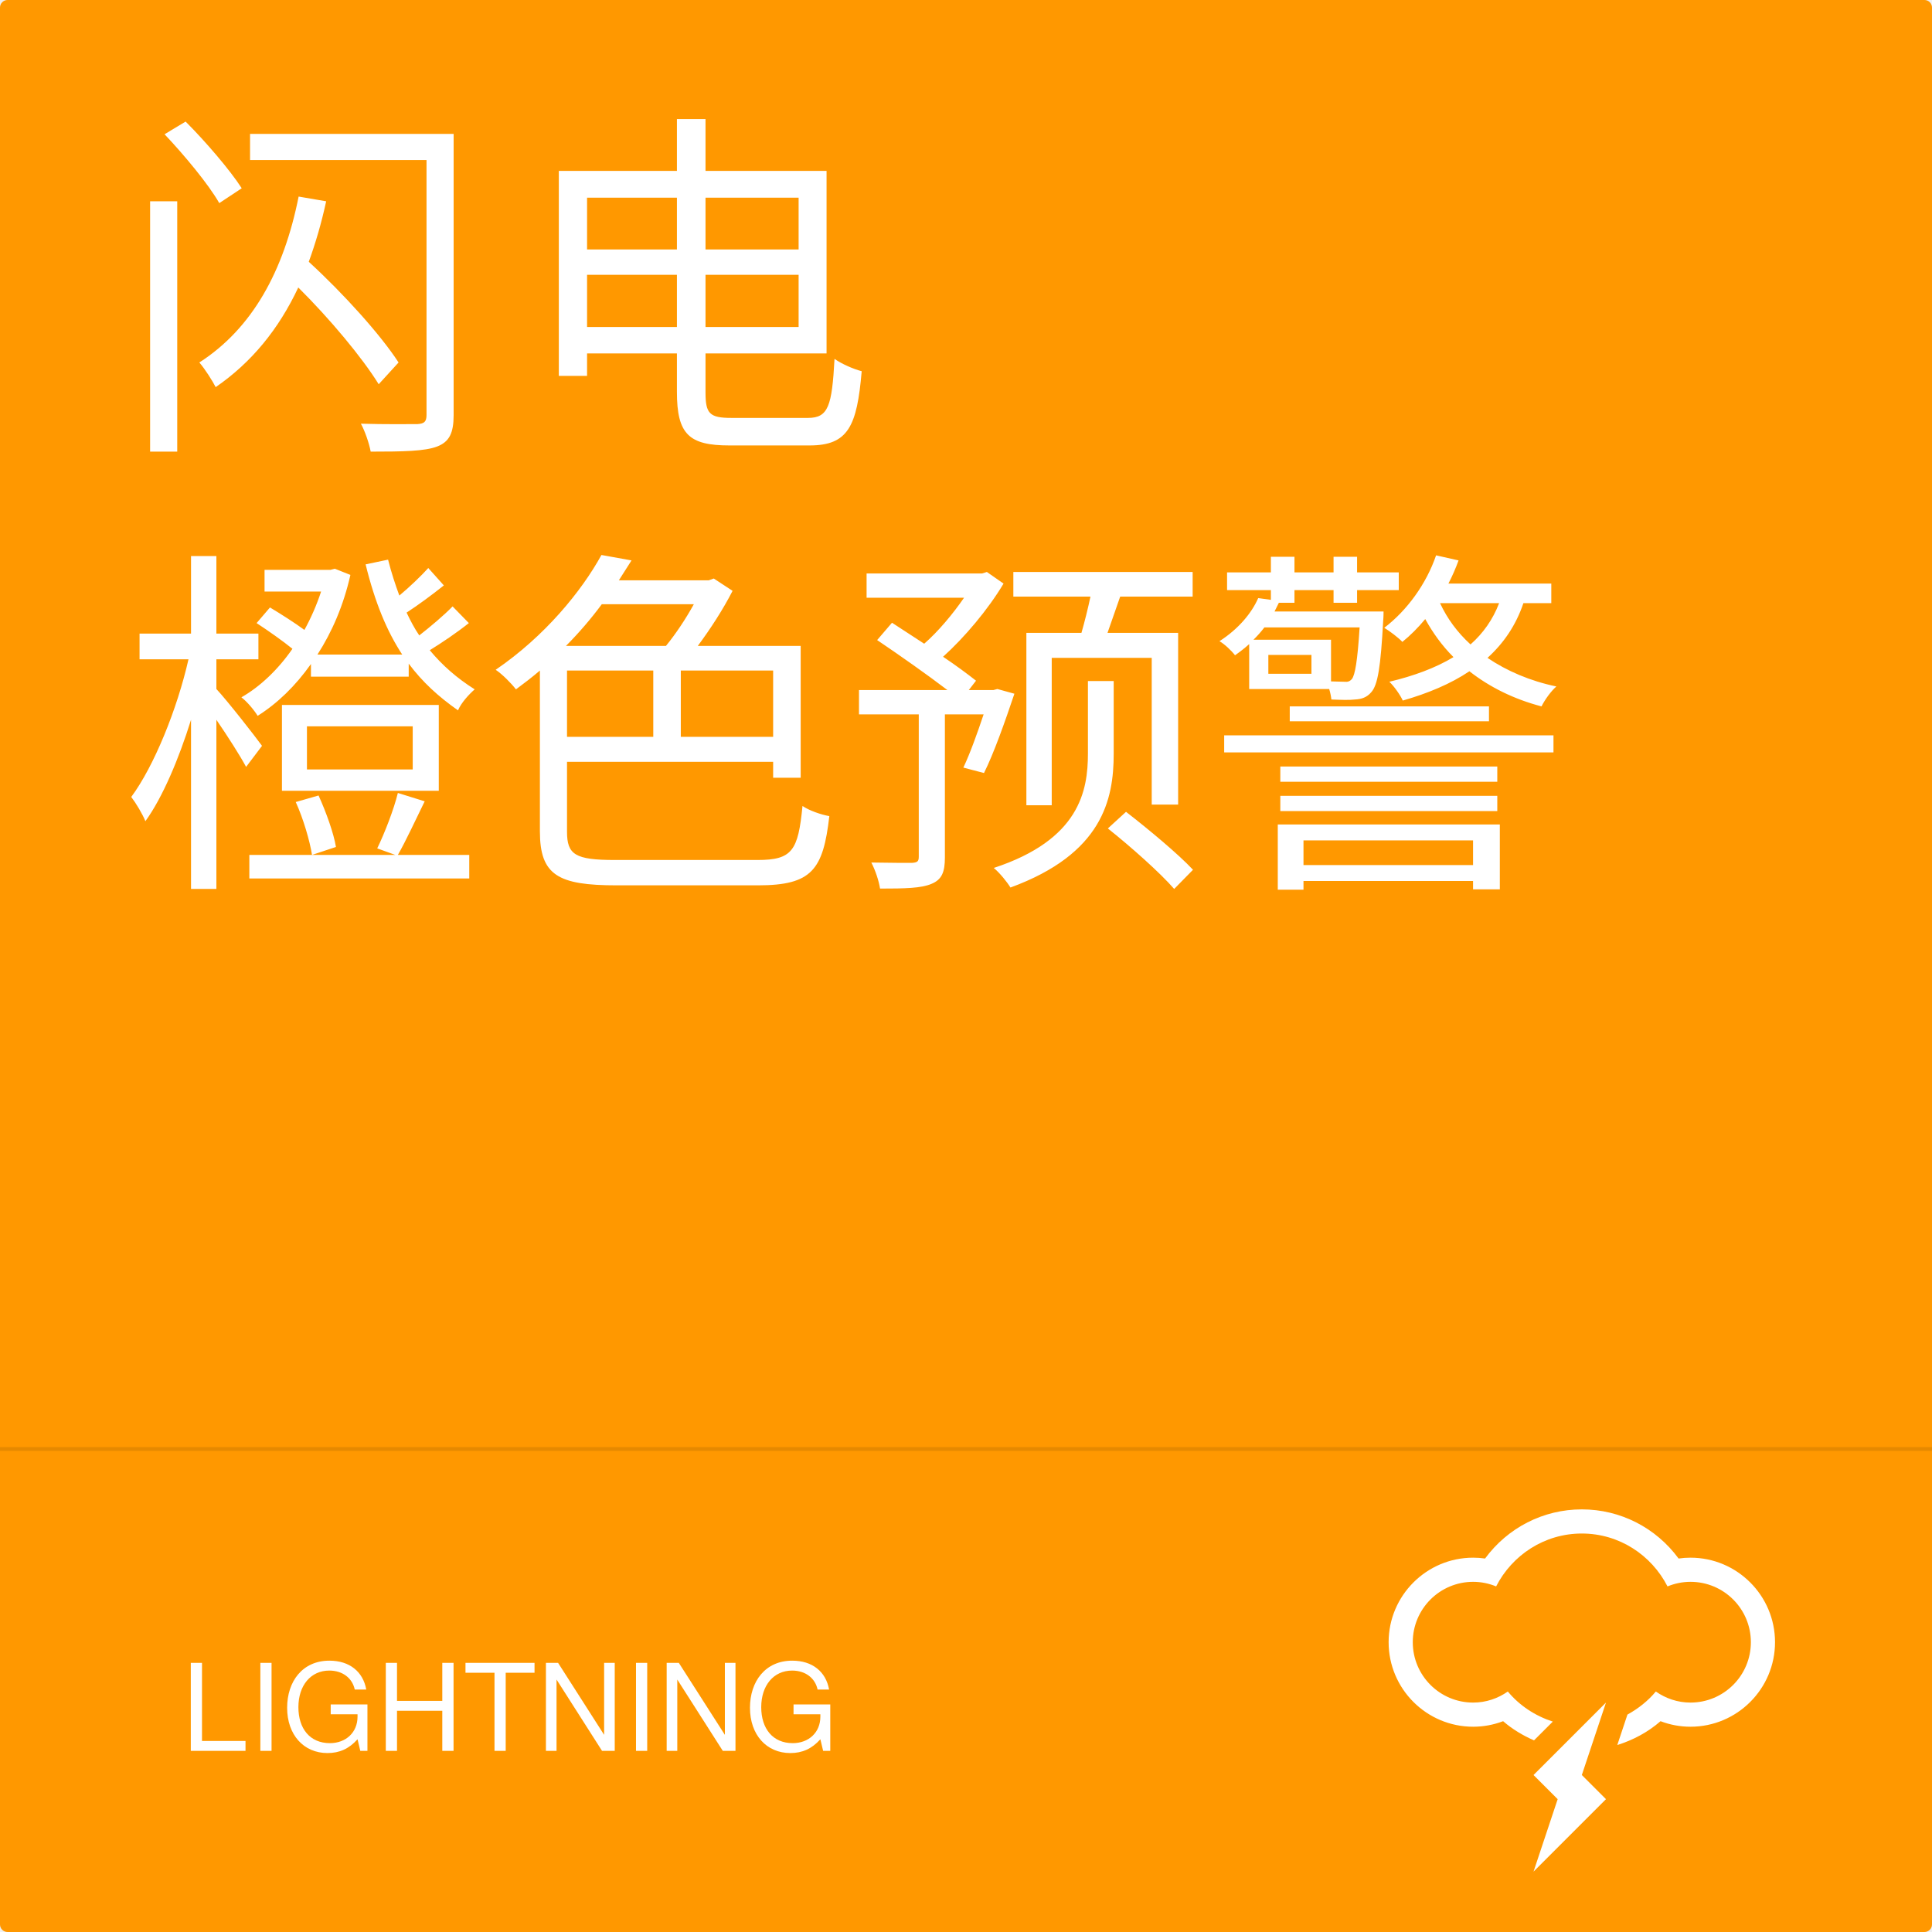
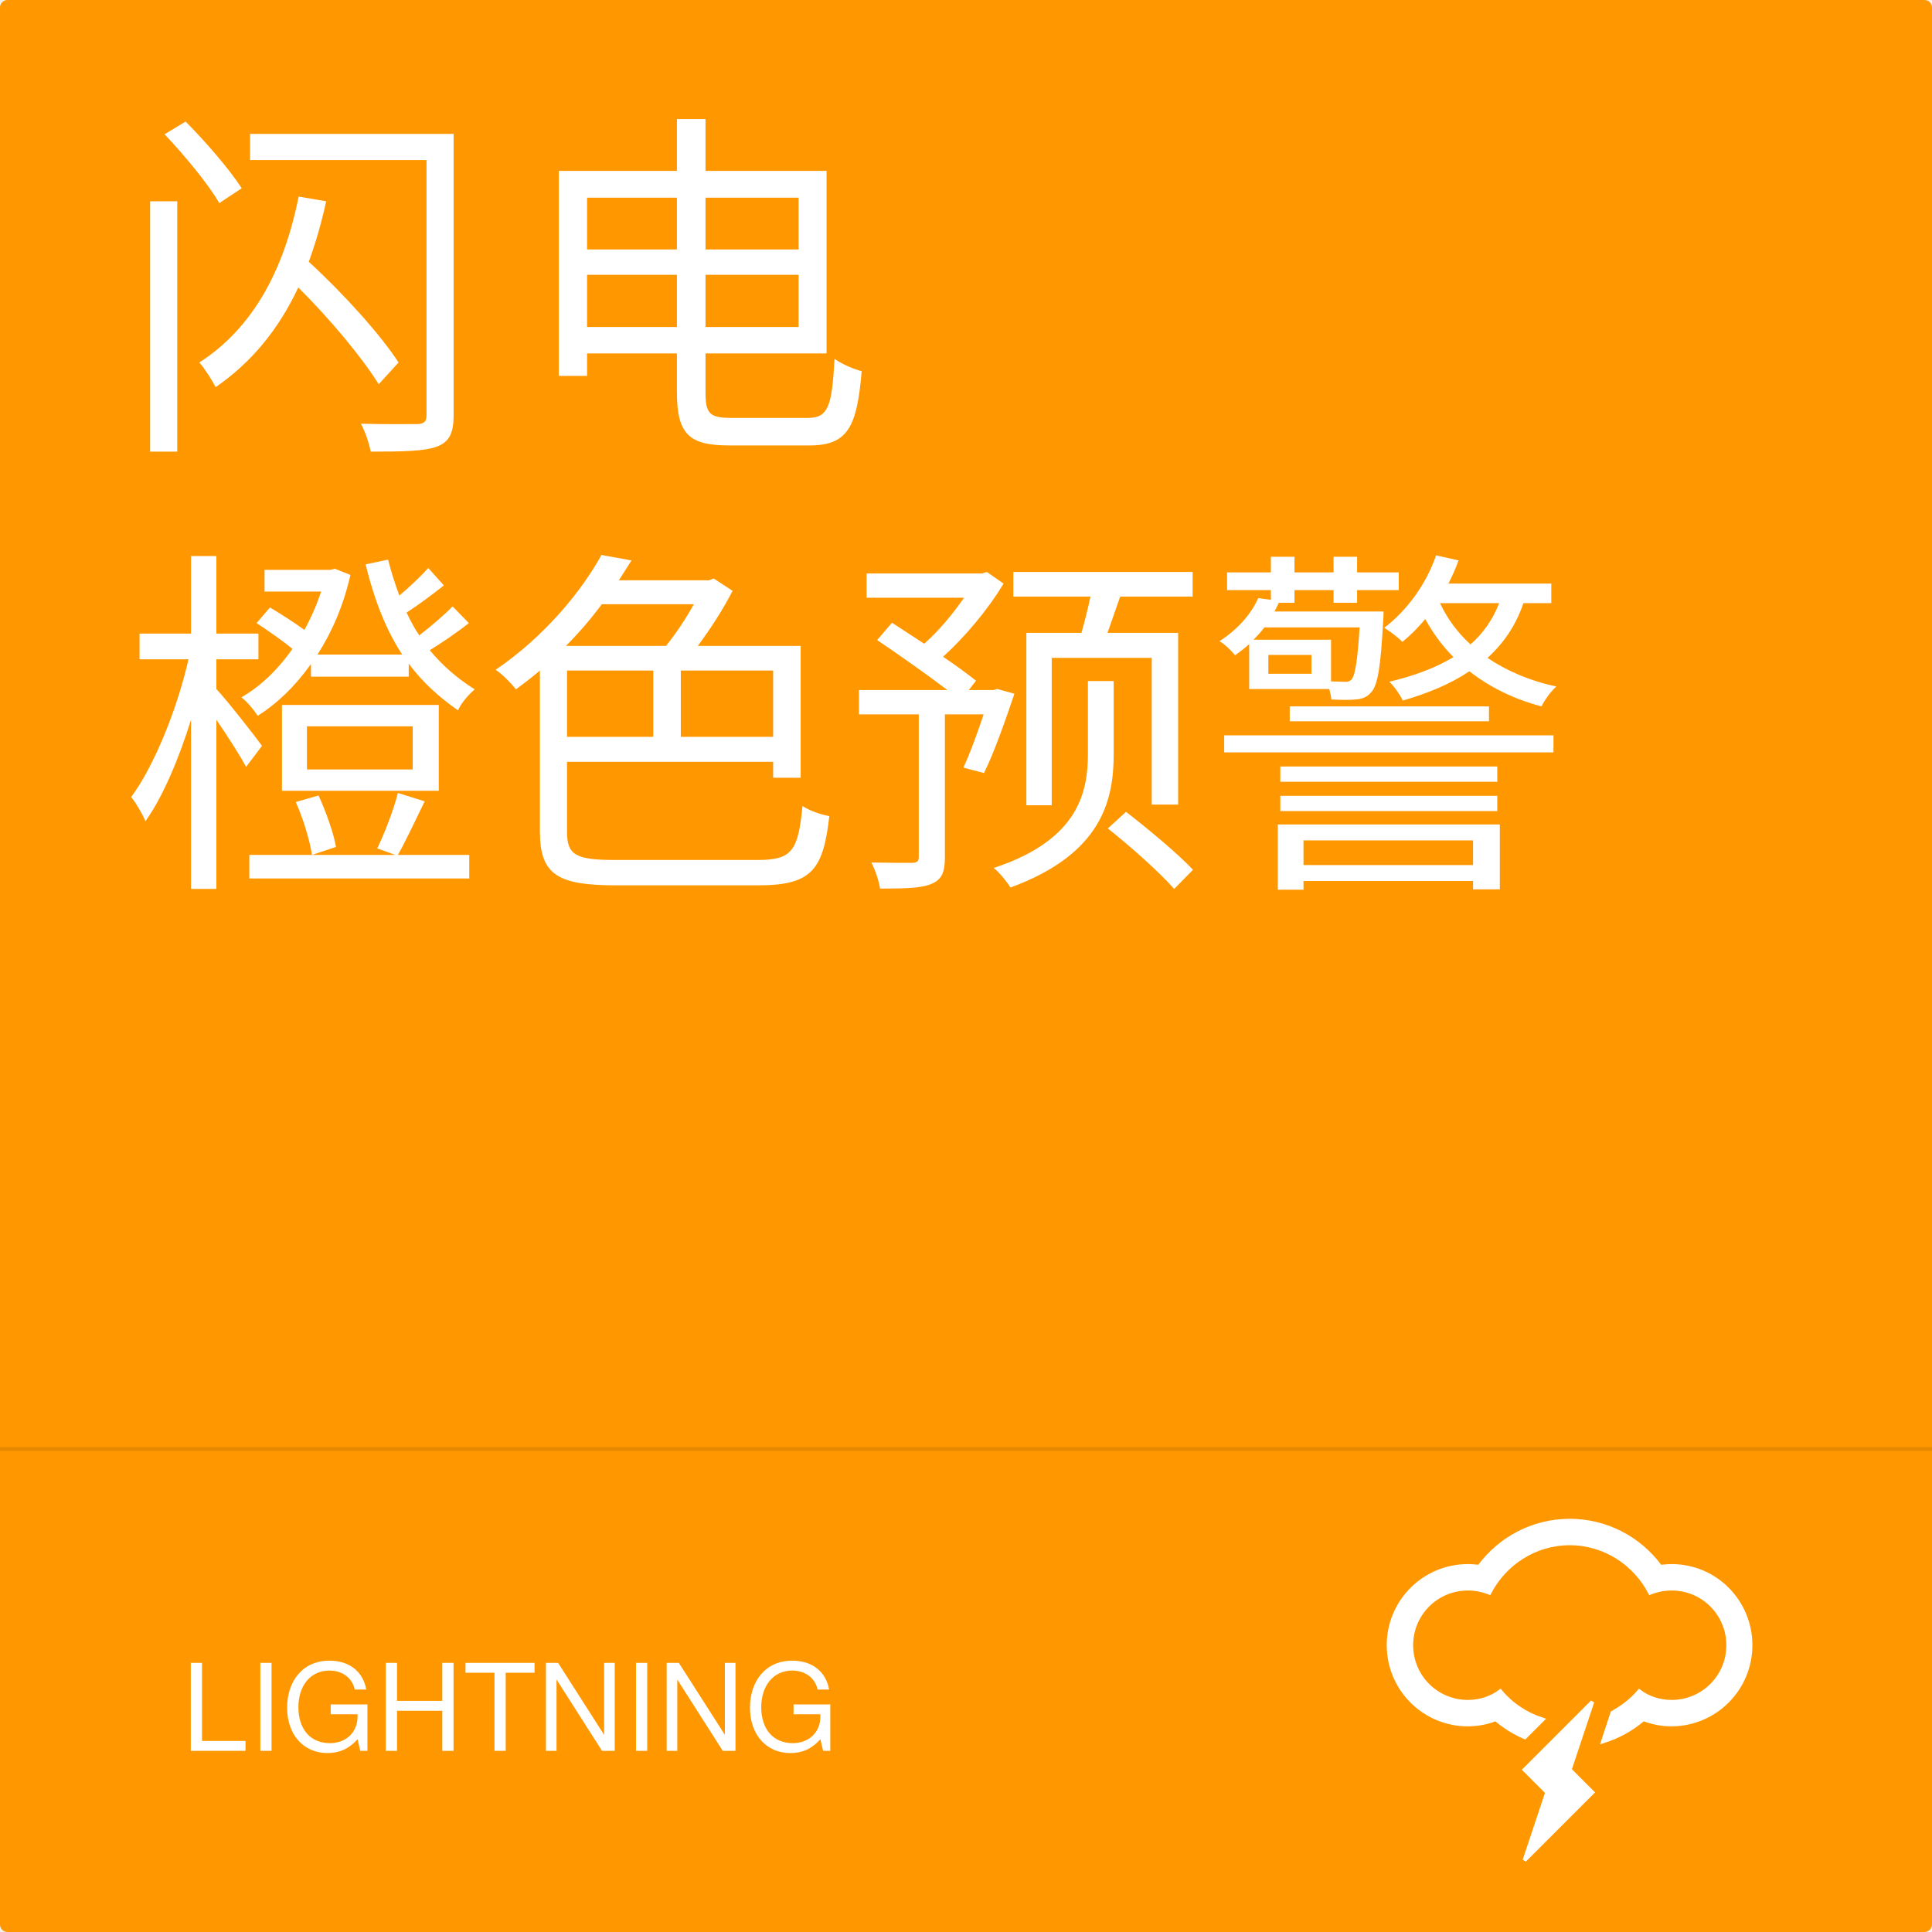
<svg xmlns="http://www.w3.org/2000/svg" version="1.1" viewBox="0 0 512 512" height="512" width="512">
  <rect y="0" x="0" rx="2" ry="2" height="512" width="512" id="rect-doc" style="fill:#ff9800;fill-opacity:1;stroke:none;stroke-opacity:1" />
  <text id="color0" y="112" x="32" style="font-style:normal;font-variant:normal;font-weight:normal;font-stretch:normal;font-size:96px;font-family:STHeiti;text-align:start;letter-spacing:8px;word-spacing:0;writing-mode:lr-tb;text-anchor:left;fill:#ffffff;fill-opacity:1;stroke:none;">闪电</text>
  <text id="color1" y="228" x="32" style="font-style:normal;font-variant:normal;font-weight:normal;font-stretch:normal;font-size:96px;font-family:STHeiti;text-align:start;word-spacing:0;writing-mode:lr-tb;text-anchor:lfet;fill:#ffffff;fill-opacity:1;stroke:none;">橙色预警</text>
  <text id="en" y="464" x="48" font-size="32px" fill="#ffffff" fill-opacity="1" stroke="none" font-family="Helvetica Neue" style="font-style:normal;font-variant:normal;font-weight:normal;font-stretch:normal;text-align:start;word-spacing:0;writing-mode:lr-tb;text-anchor:left;">LIGHTNING</text>
  <path style="stroke:#000000;stroke-width:1px;stroke-opacity:0.1" d="M0,384 L512,384" />
-   <g transform="translate(368,400) scale(0.2)">
-     <path fill="#ffffff" d="M400,64c-5.312,0-10.562,0.375-15.792,1.125C354.334,24.417,307.188,0,256,0    c-51.188,0-98.312,24.417-128.208,65.125C122.562,64.375,117.312,64,112,64C50.25,64,0,114.25,0,176s50.25,112,112,112    c13.688,0,27.084-2.5,39.709-7.333c12.291,10.708,26.25,18.958,40.916,25.416l24.916-24.874    c-23.458-7.626-44.166-21.271-59.604-39.876C144.938,250.5,129.125,256,112,256c-44.188,0-80-35.812-80-80s35.812-80,80-80    c10.812,0,21.062,2.208,30.438,6.083C163.667,60.667,206.291,32,256,32s92.334,28.667,113.541,70.083    C378.938,98.208,389.209,96,400,96c44.188,0,80,35.812,80,80s-35.812,80-80,80c-17.125,0-32.916-5.5-45.938-14.667    c-10.375,12.521-23.312,22.667-37.625,30.584L303,312.25c20.875-6.562,40.5-16.938,57.291-31.583    C372.916,285.5,386.312,288,400,288c61.75,0,112-50.25,112-112S461.75,64,400,64z M192,352l32,32l-32,96l96-96l-32-32l32-96    L192,352z" />
+   <g transform="translate(368,400)">
+     <path stroke="#ffffff" fill="#ffffff" d="M75,15c-1,0-2,0.1-3,0.2C66.4,7.6,57.6,3,48,3S29.6,7.6,24,15.2c-1-0.1-2-0.2-3-0.2C9.4,15,0,24.4,0,36    s9.4,21,21,21c2.6,0,5.1-0.5,7.4-1.4c2.3,2,4.9,3.6,7.7,4.8l4.7-4.7c-4.4-1.4-8.3-4-11.2-7.5C27.2,50,24.2,51,21,51    c-8.3,0-15-6.7-15-15s6.7-15,15-15c2,0,3.9,0.4,5.7,1.1C30.7,14.4,38.7,9,48,9s17.3,5.4,21.3,13.1C71.1,21.4,73,21,75,21    c8.3,0,15,6.7,15,15s-6.7,15-15,15c-3.2,0-6.2-1-8.6-2.8c-1.9,2.3-4.4,4.2-7.1,5.7l-2.5,7.6c3.9-1.2,7.6-3.2,10.7-5.9    c2.4,0.9,4.9,1.4,7.4,1.4c11.6,0,21-9.4,21-21S86.6,15,75,15z M36,69l6,6l-6,18l18-18l-6-6l6-18L36,69z" />
  </g>
</svg>
